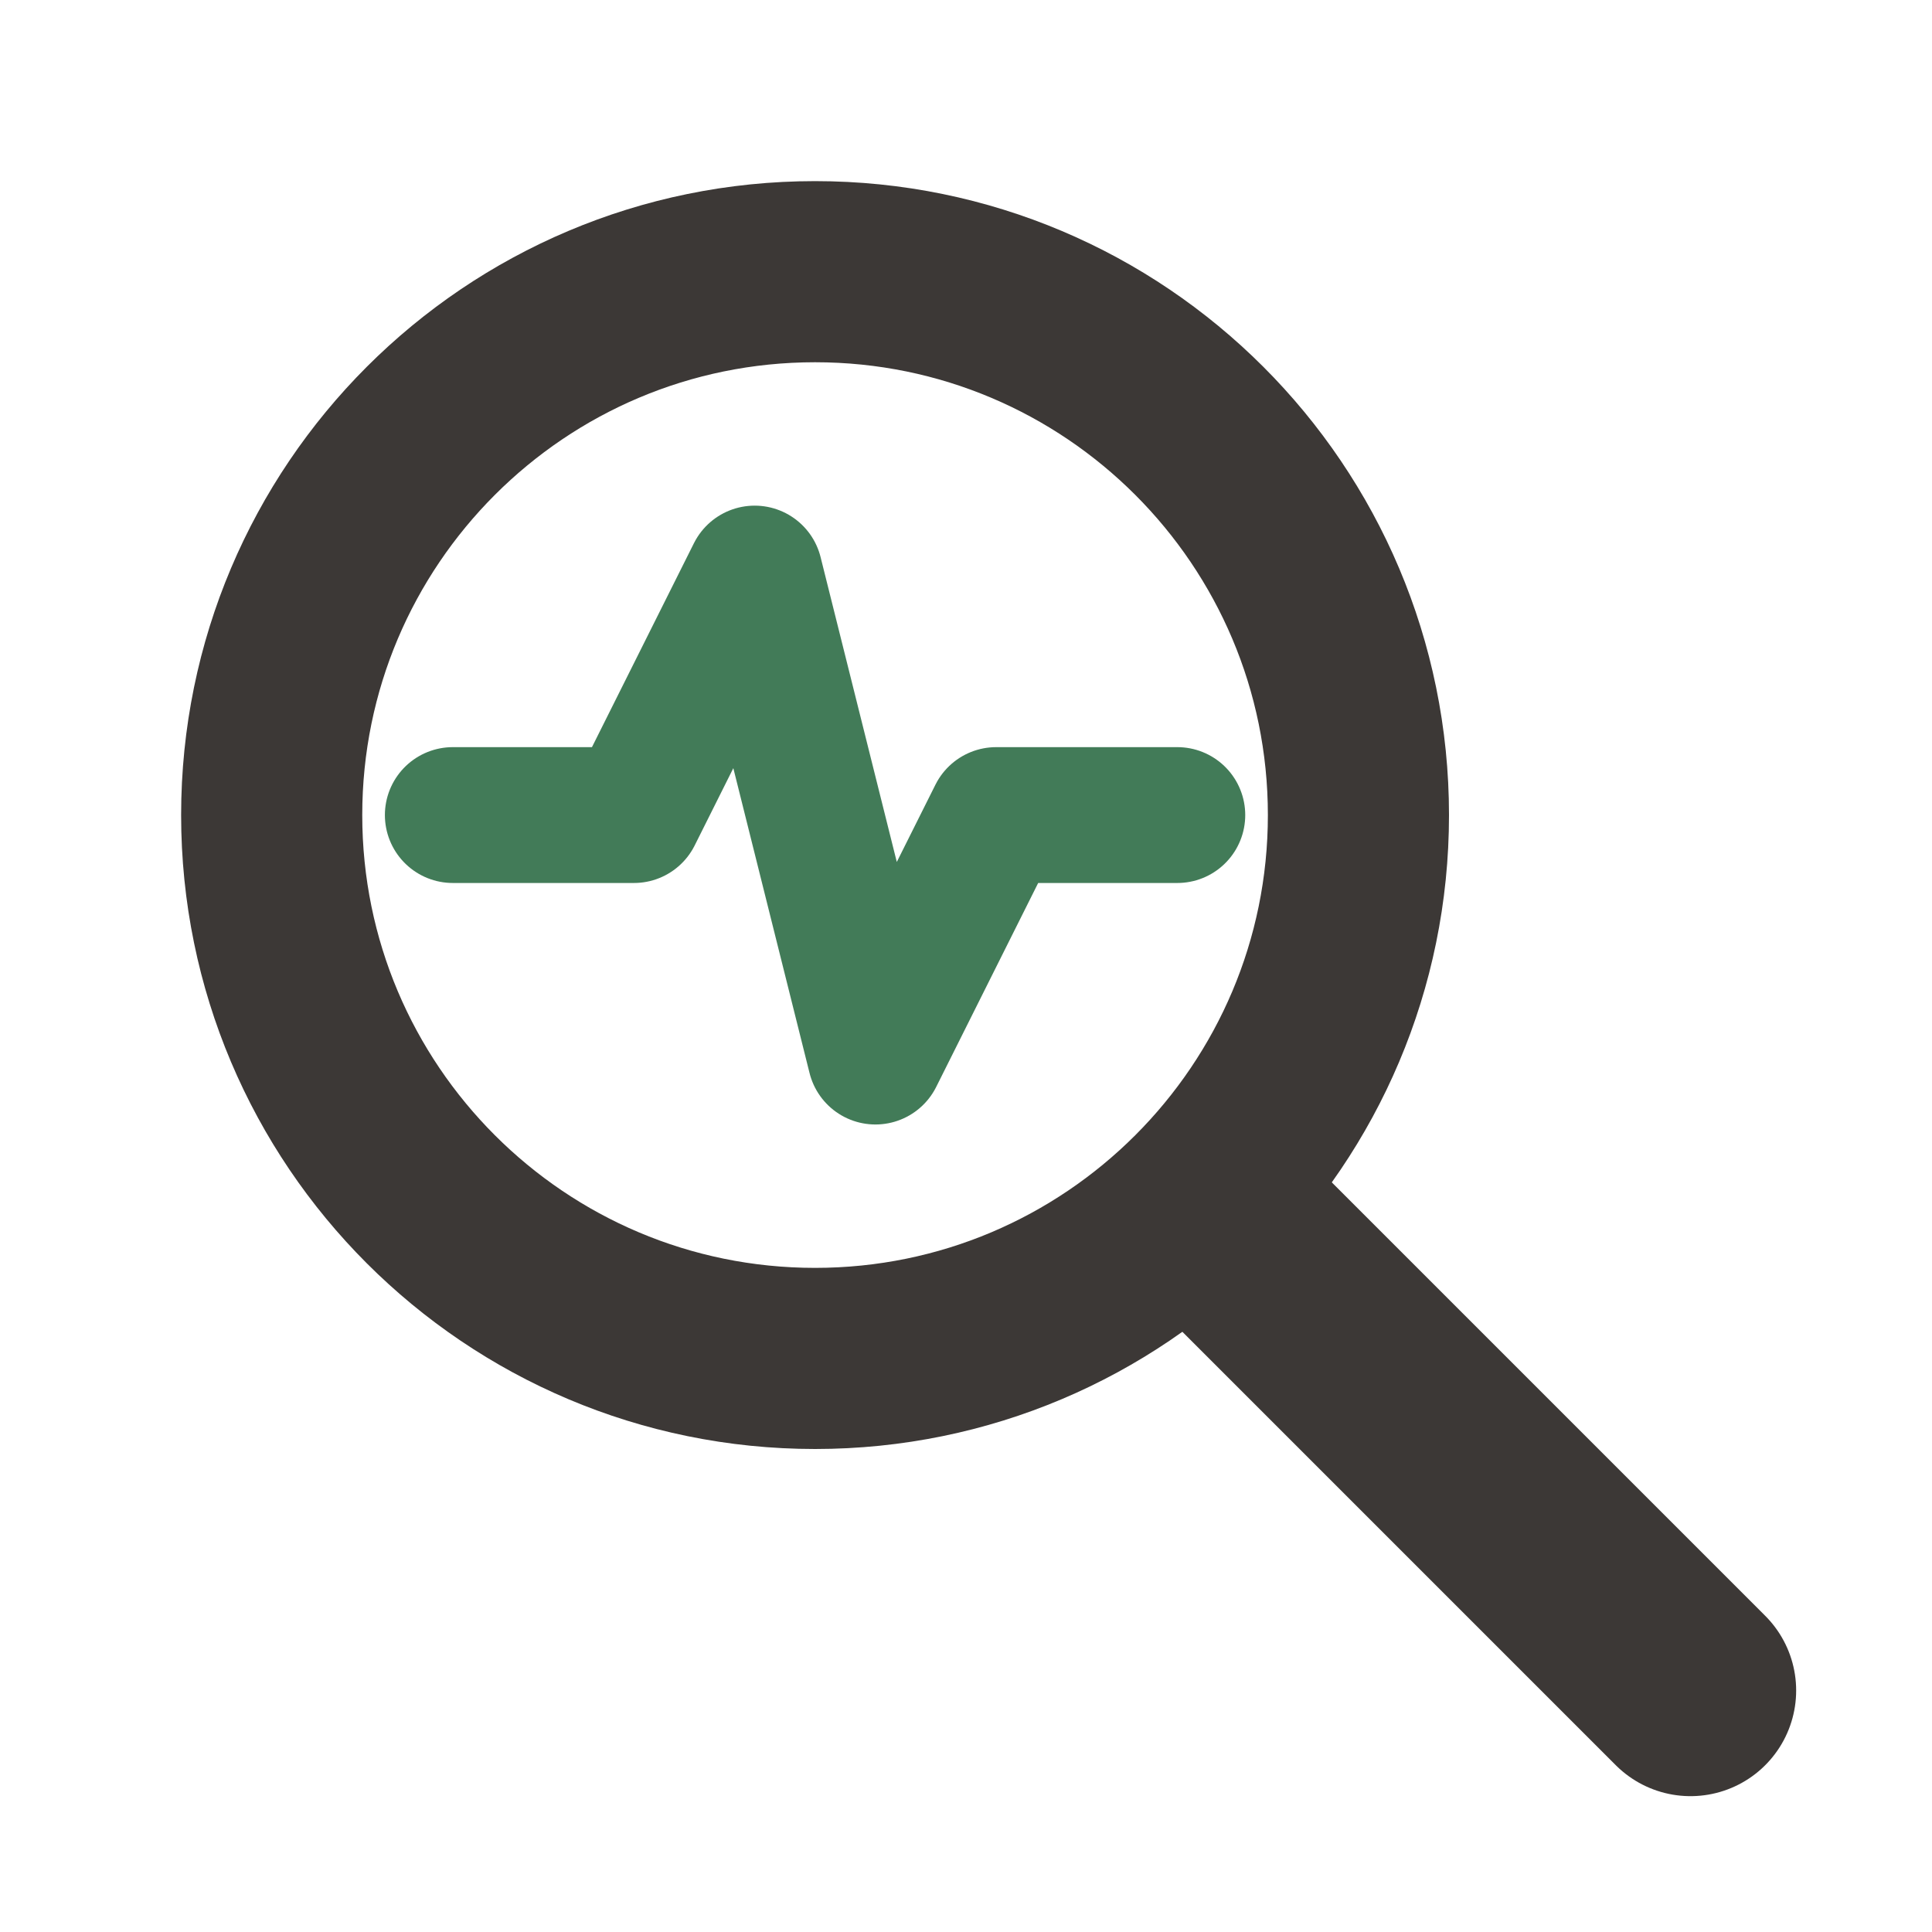
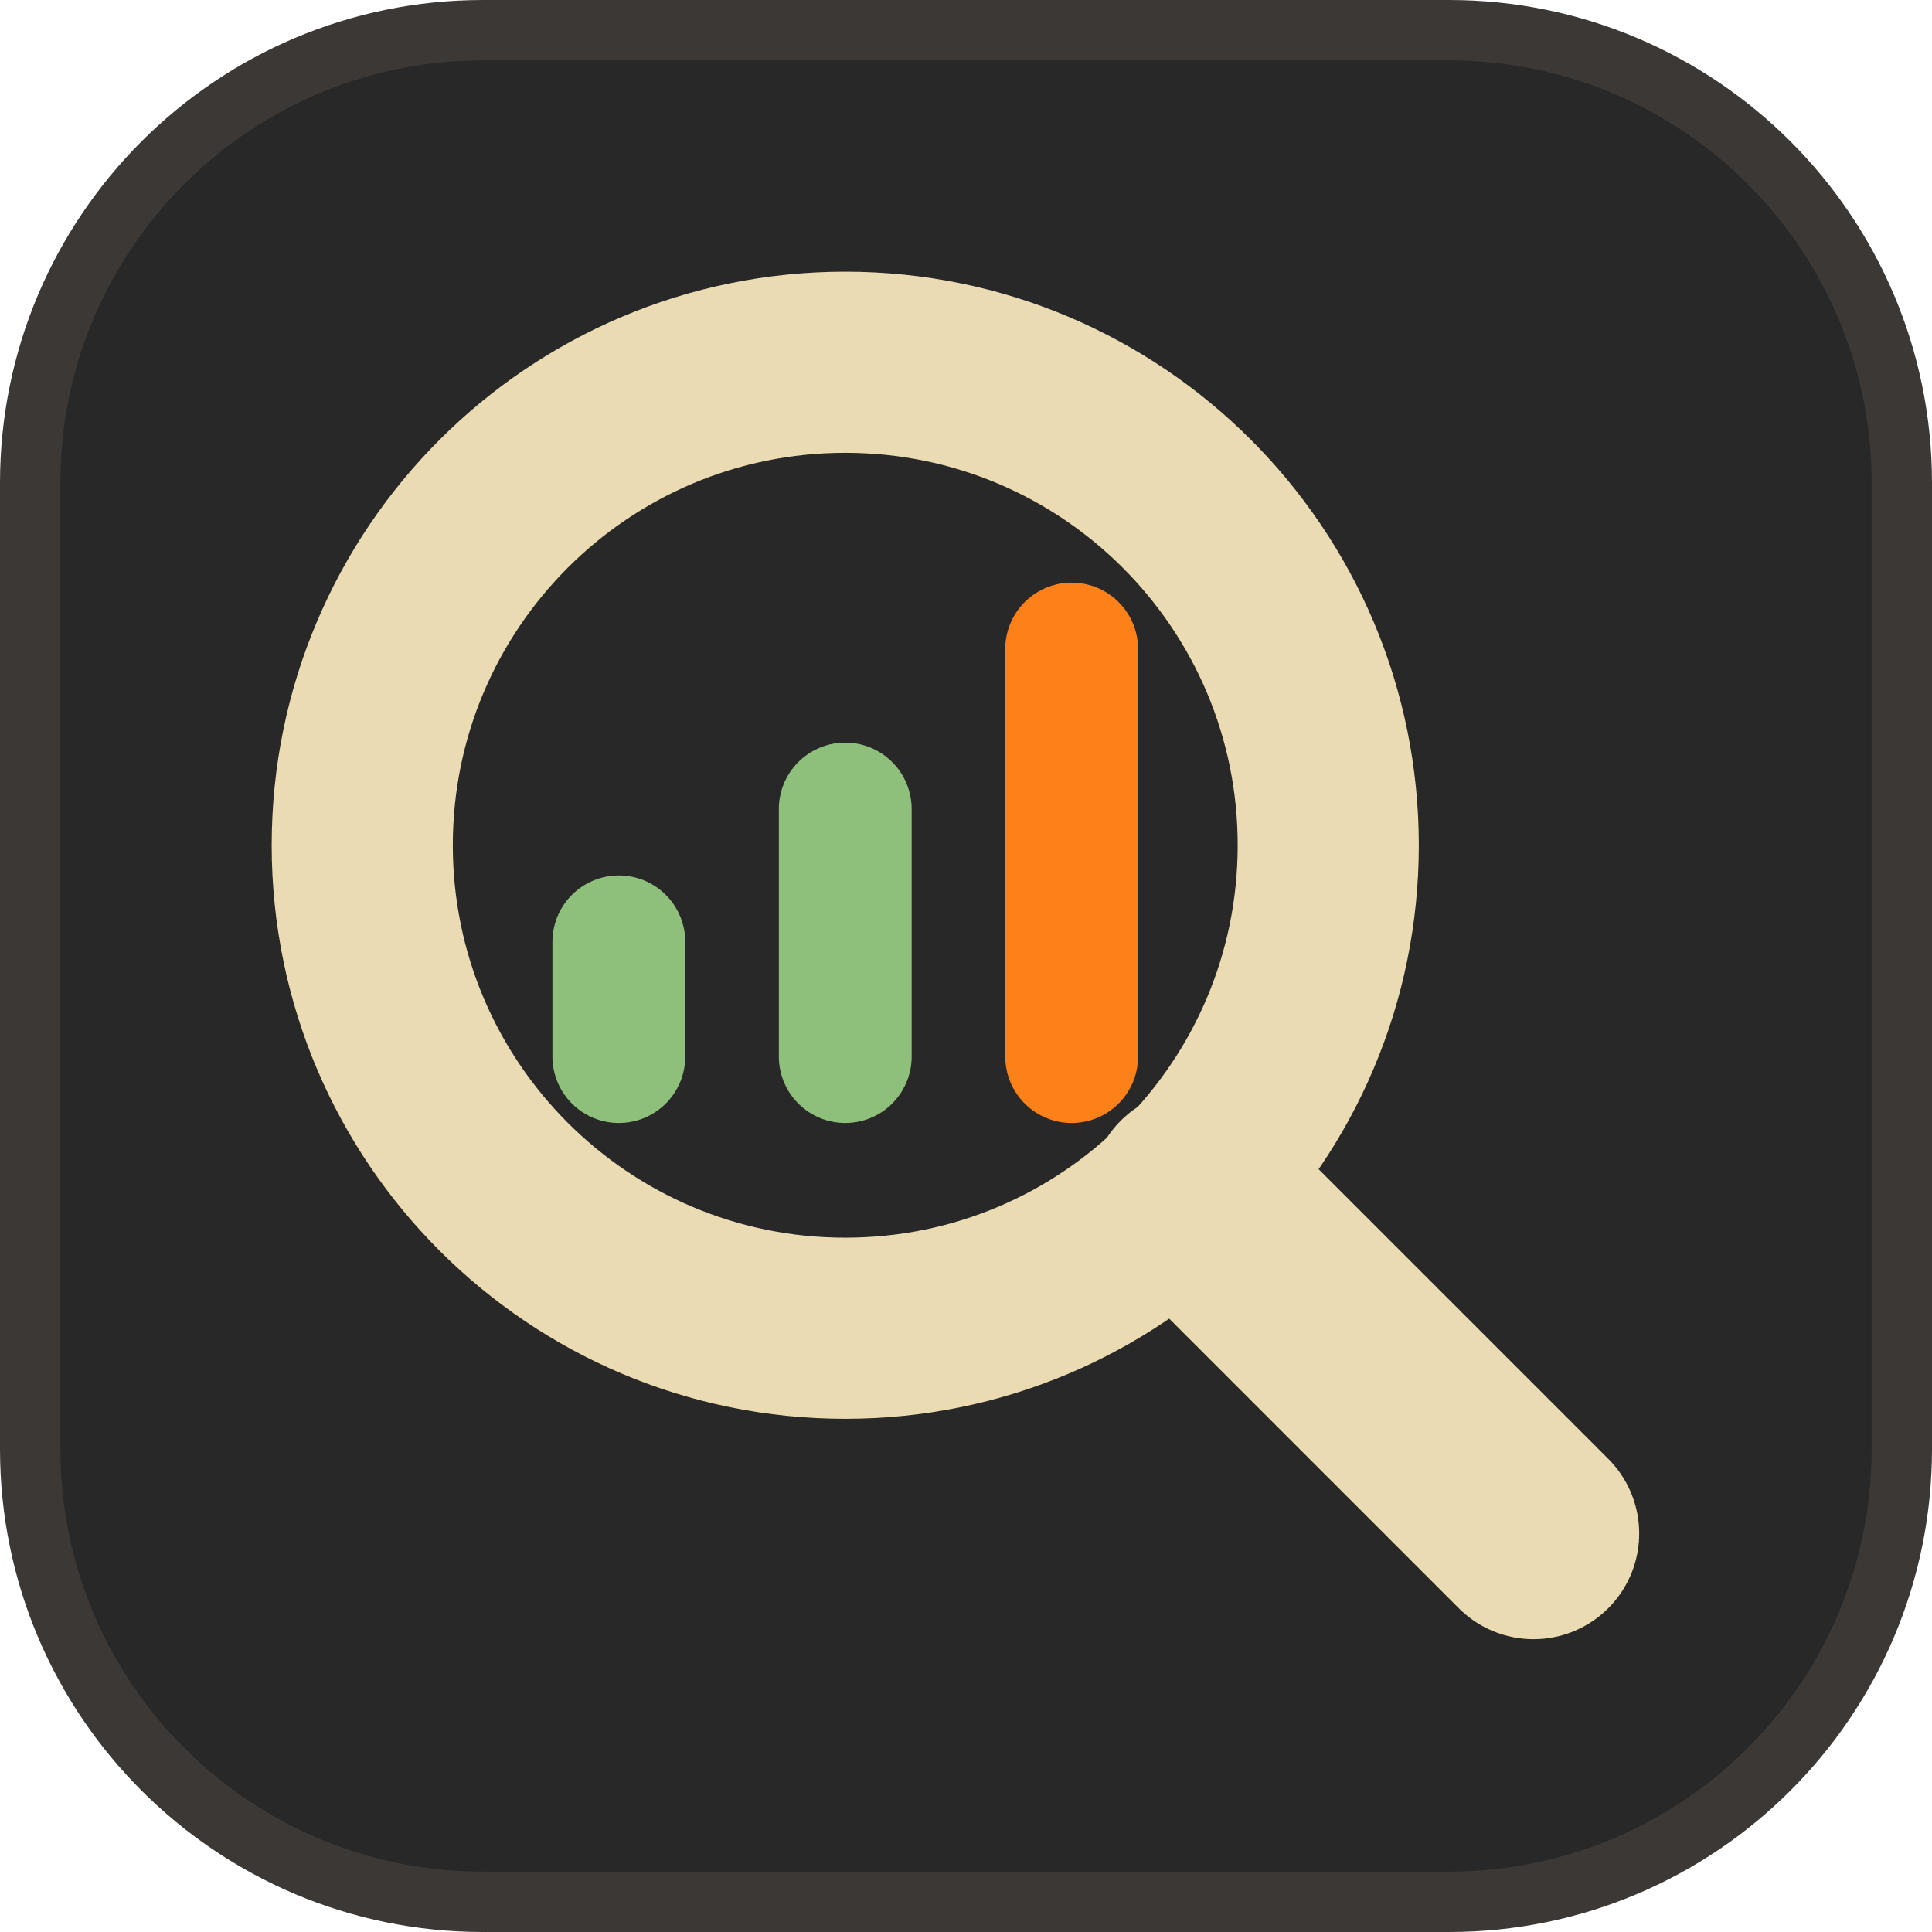
<svg xmlns="http://www.w3.org/2000/svg" viewBox="0 0 32 32" fill="none" stroke-linecap="round" stroke-linejoin="round">
-   <style>
-     @media (prefers-color-scheme: dark) {
-       .fg { stroke: #ebdbb2; }
-       .ac { stroke: #8ec07c; }
-     }
-   </style>
-   <circle class="fg" cx="13.5" cy="13.5" r="9" stroke="#3c3836" stroke-width="3" />
-   <path class="fg" d="M20.5 20.5 L28 28" stroke="#3c3836" stroke-width="3.5" />
-   <path class="ac" d="M7.5 13.5 H10.5 L12.5 9.5 L14.5 17.5 L16.5 13.5 H19.5" stroke="#427b58" stroke-width="2.25" />
+   <rect x="0.5" y="0.5" width="31" height="31" rx="7.5" fill="#282828" stroke="#3c3836" />
+   <circle cx="14" cy="14" r="8" stroke="#ebdbb2" stroke-width="3" />
+   <path d="M19.8 19.8 L25.4 25.4" stroke="#ebdbb2" stroke-width="3.5" />
+   <path d="M10.25 17.5 V15.6 M14 17.5 V13.4" stroke="#8ec07c" stroke-width="2.2" />
+   <path d="M17.75 17.5 V10.75" stroke="#fe8019" stroke-width="2.2" />
</svg>
